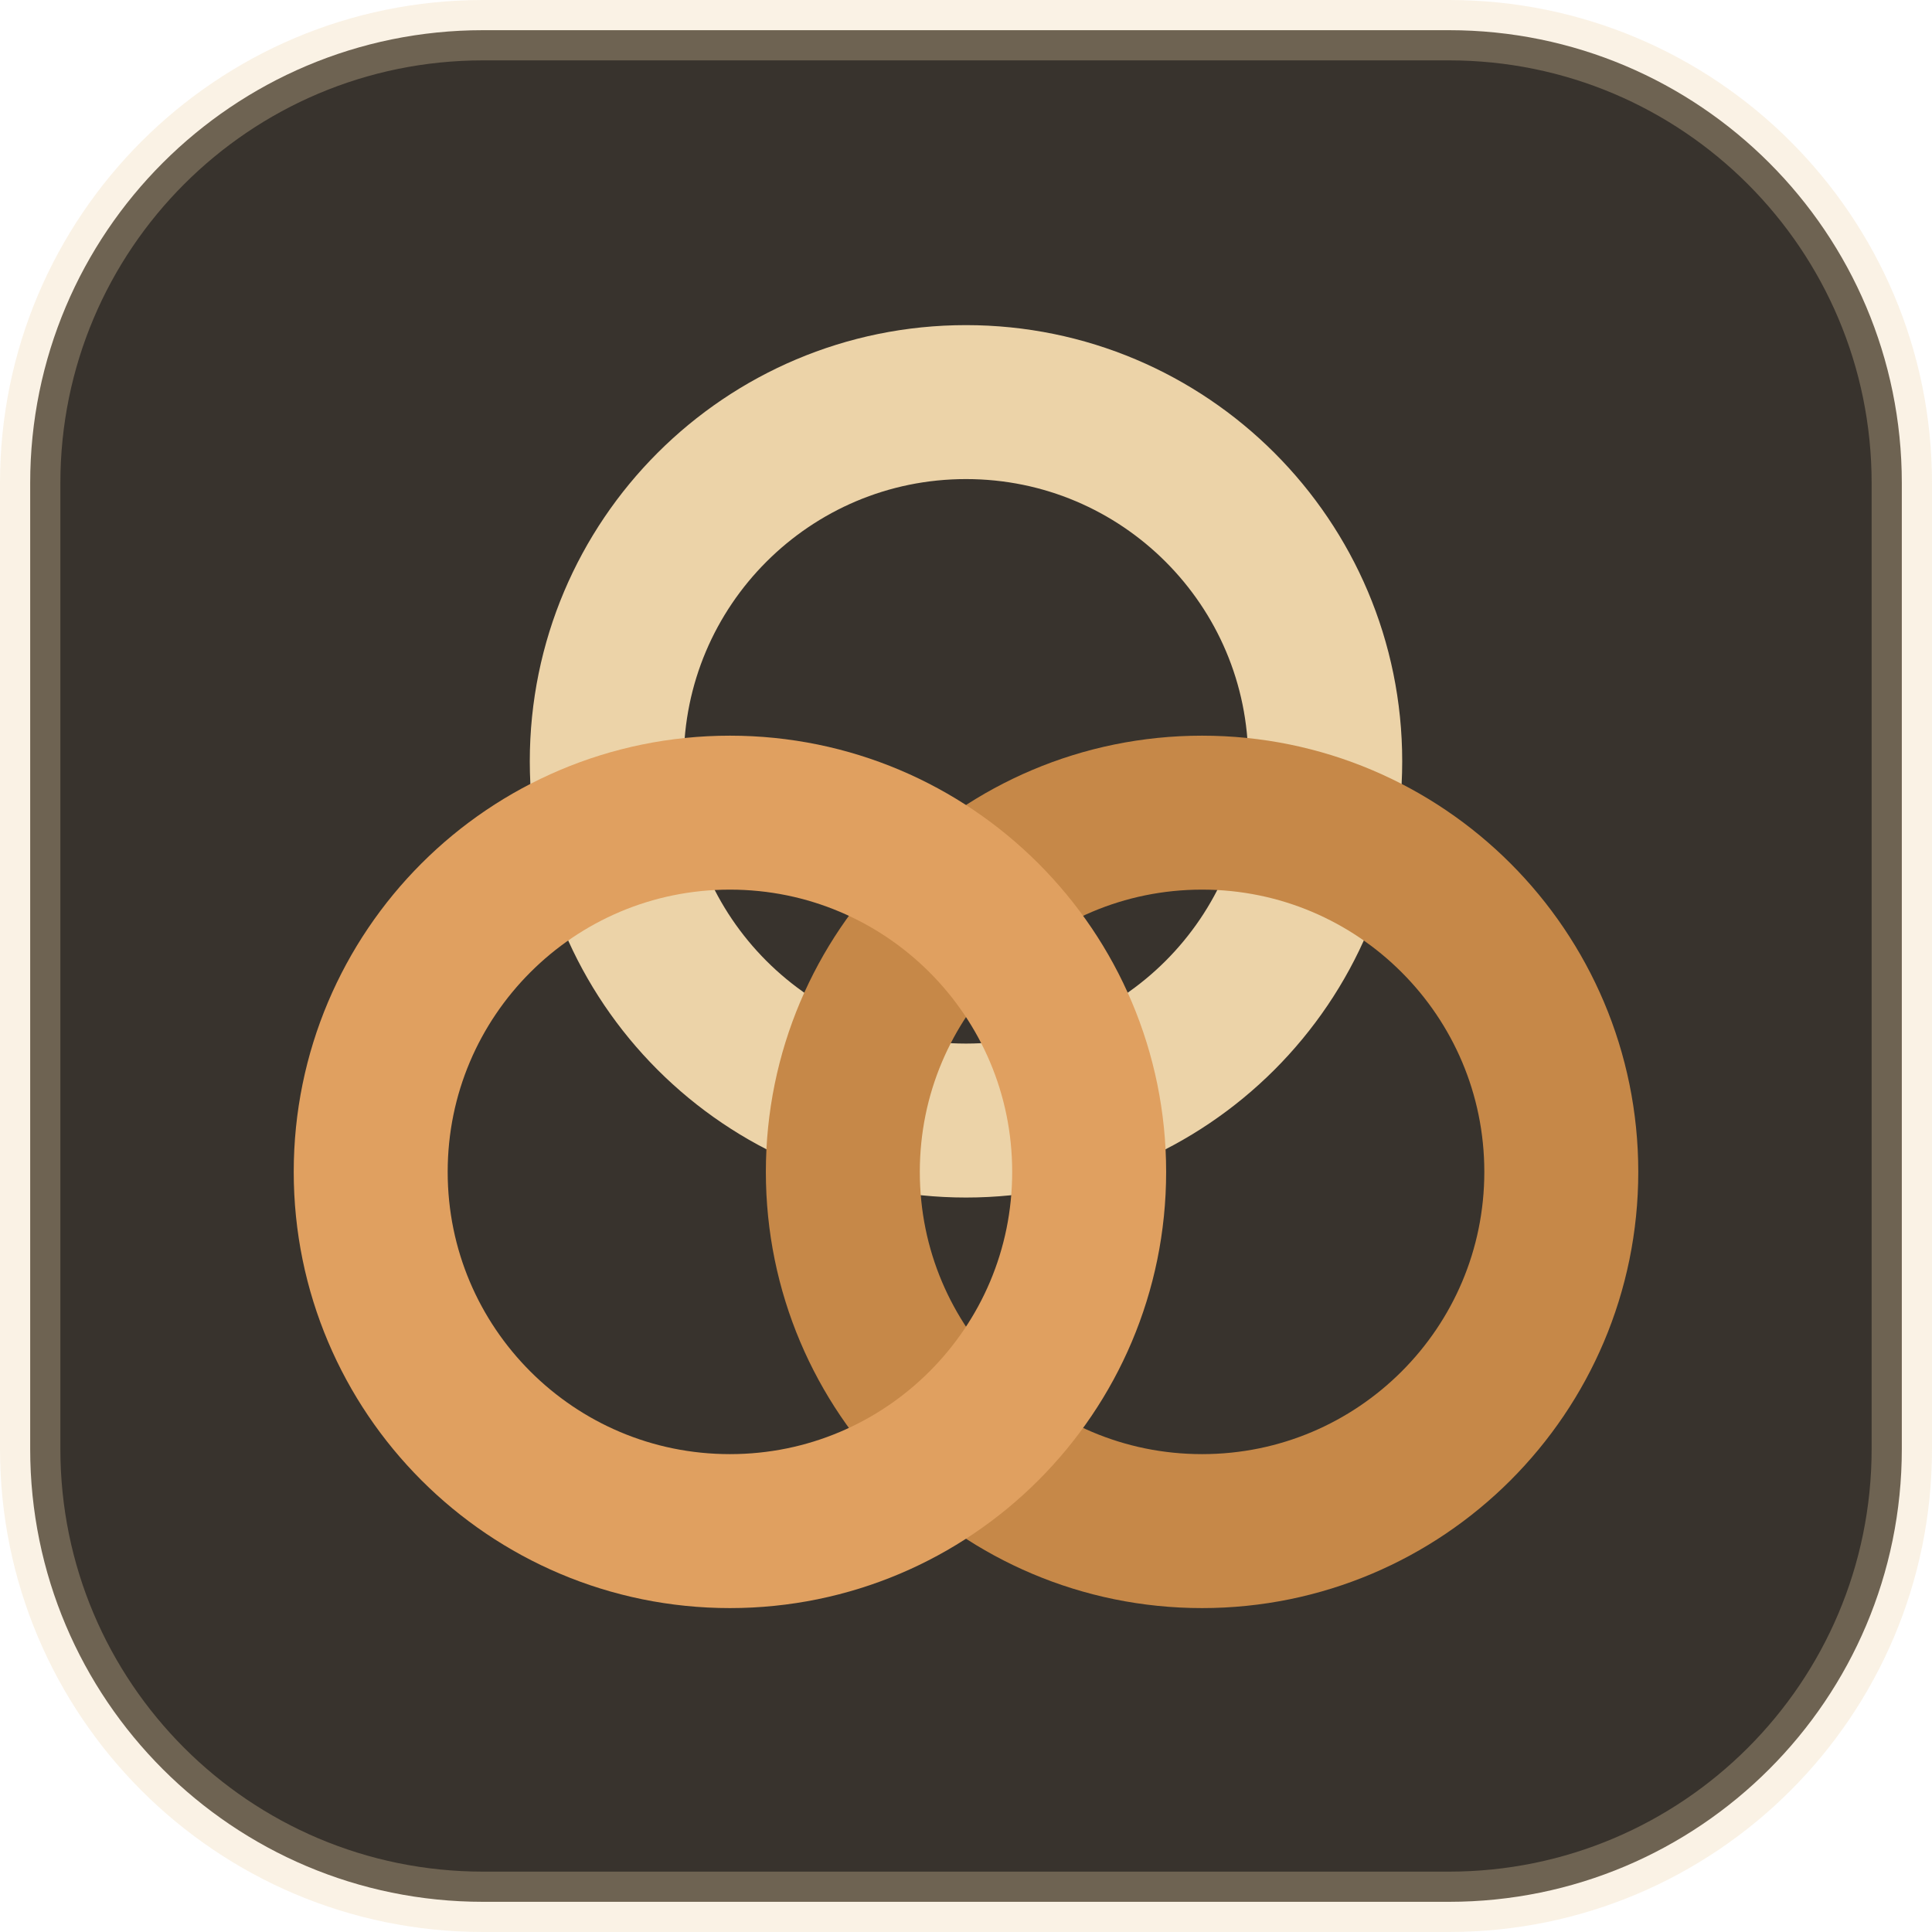
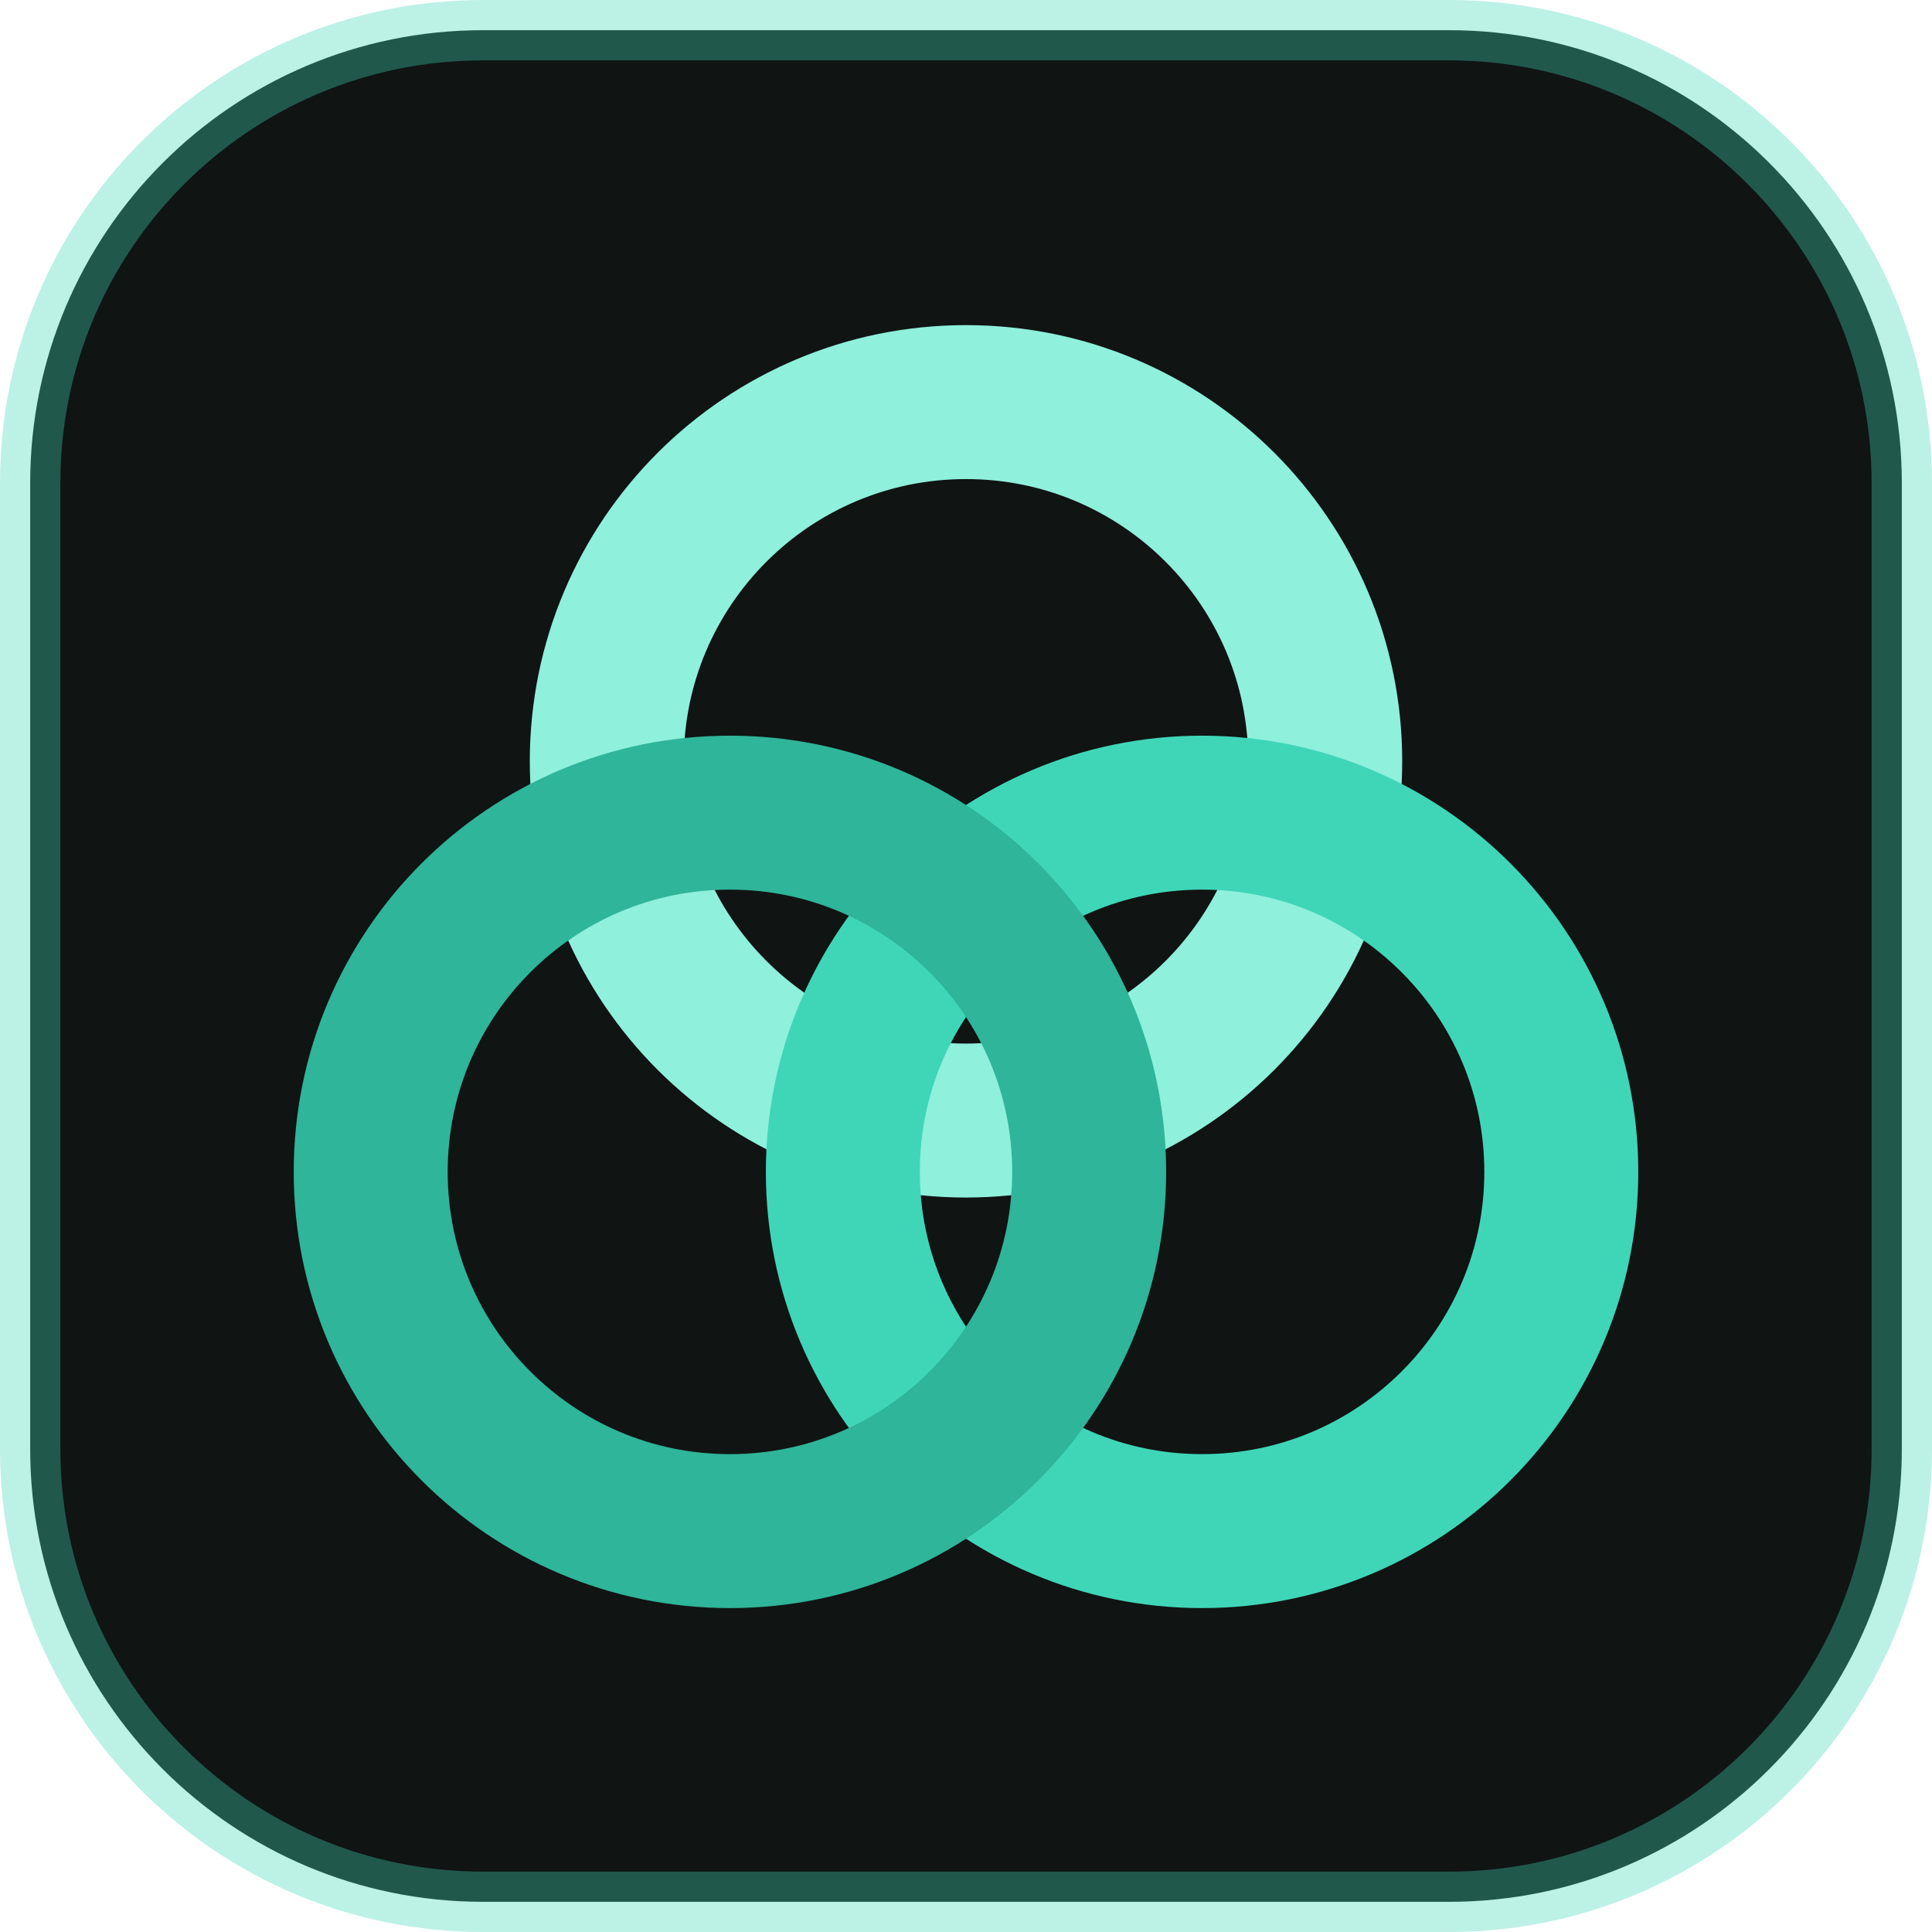
<svg xmlns="http://www.w3.org/2000/svg" viewBox="0 0 32 32">
-   <rect x=".5" y=".5" width="31" height="31" rx="7.5" fill="#38332d" stroke="#ecd3a8" stroke-opacity=".3" />
+   <rect x=".5" y=".5" width="31" height="31" rx="7.5" fill="#101413" stroke="#3fd6b8" stroke-opacity=".35" />
  <defs>
    <circle id="ta" cx="16" cy="10.6" r="7" />
    <circle id="tb" cx="20.6" cy="18.6" r="7" />
    <circle id="tc" cx="11.4" cy="18.6" r="7" />
  </defs>
  <g transform="translate(2.4 3.6) scale(.85)" fill="none" stroke-width="3">
-     <use href="#ta" stroke="#ecd3a8" />
-     <use href="#tb" stroke="#c68848" />
-     <use href="#tc" stroke="#e0a060" />
+     <use href="#ta" stroke="#8ff0dc" />
+     <use href="#tb" stroke="#3fd6b8" />
+     <use href="#tc" stroke="#2fb599" />
  </g>
</svg>
